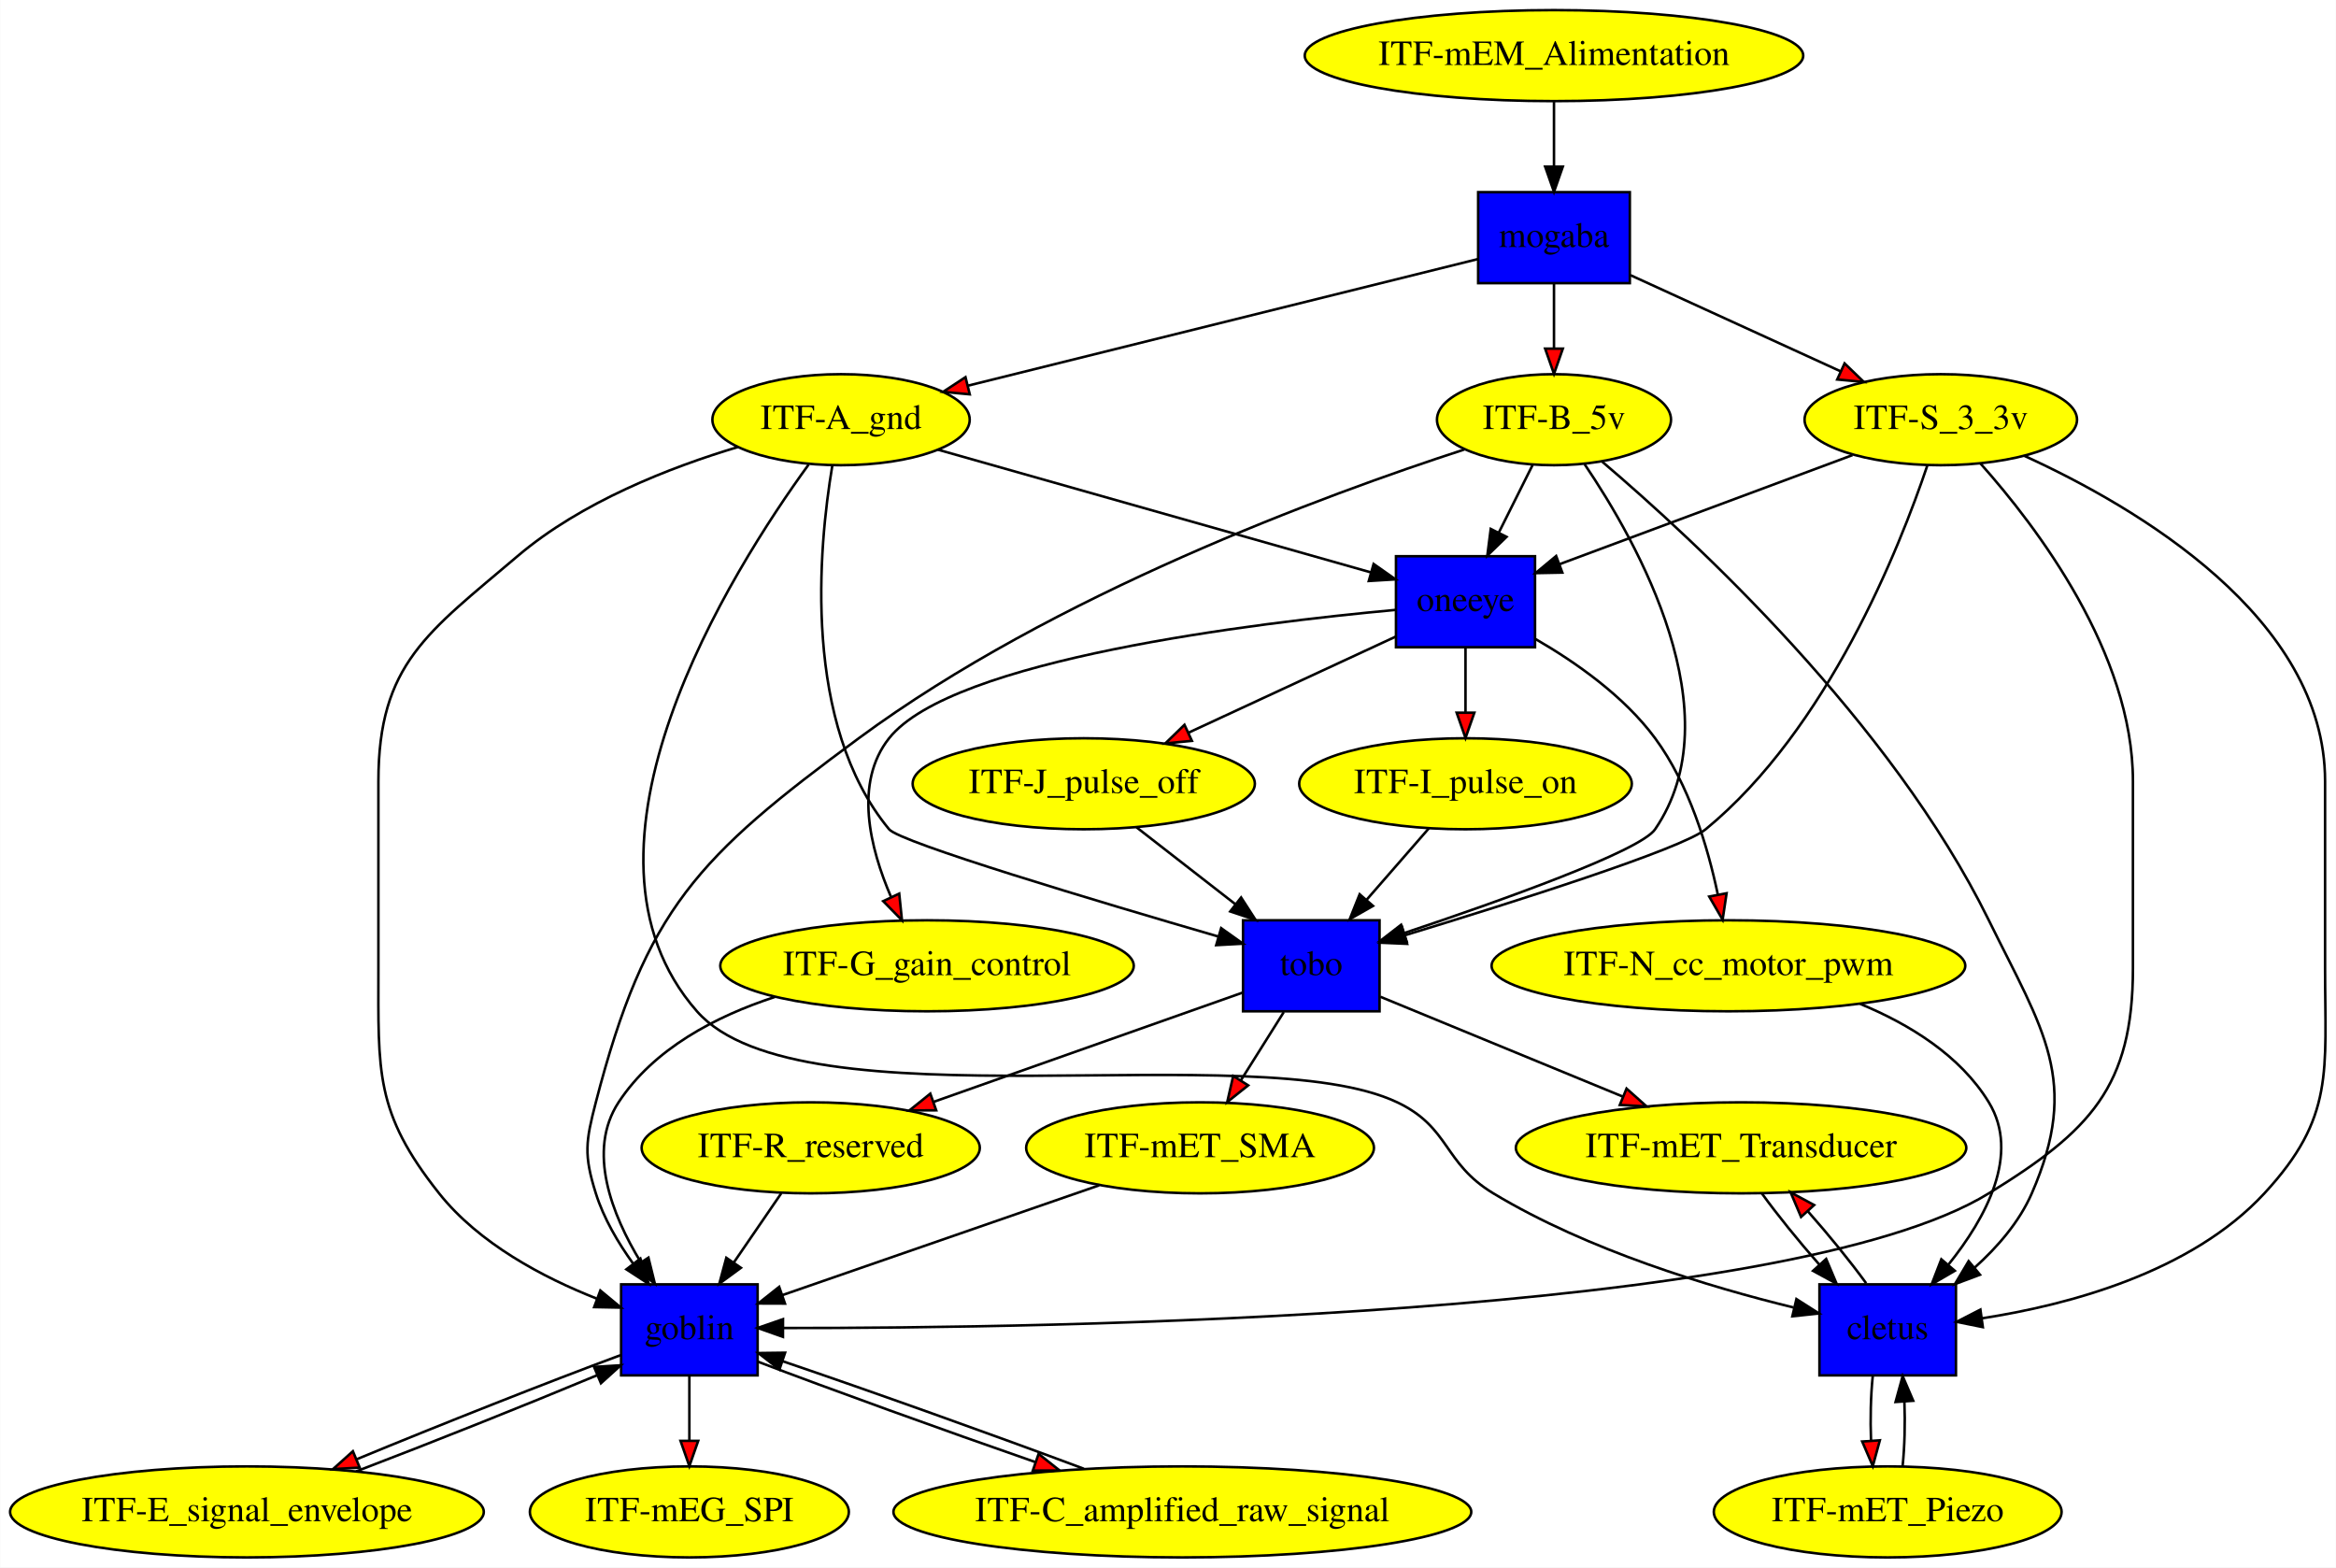
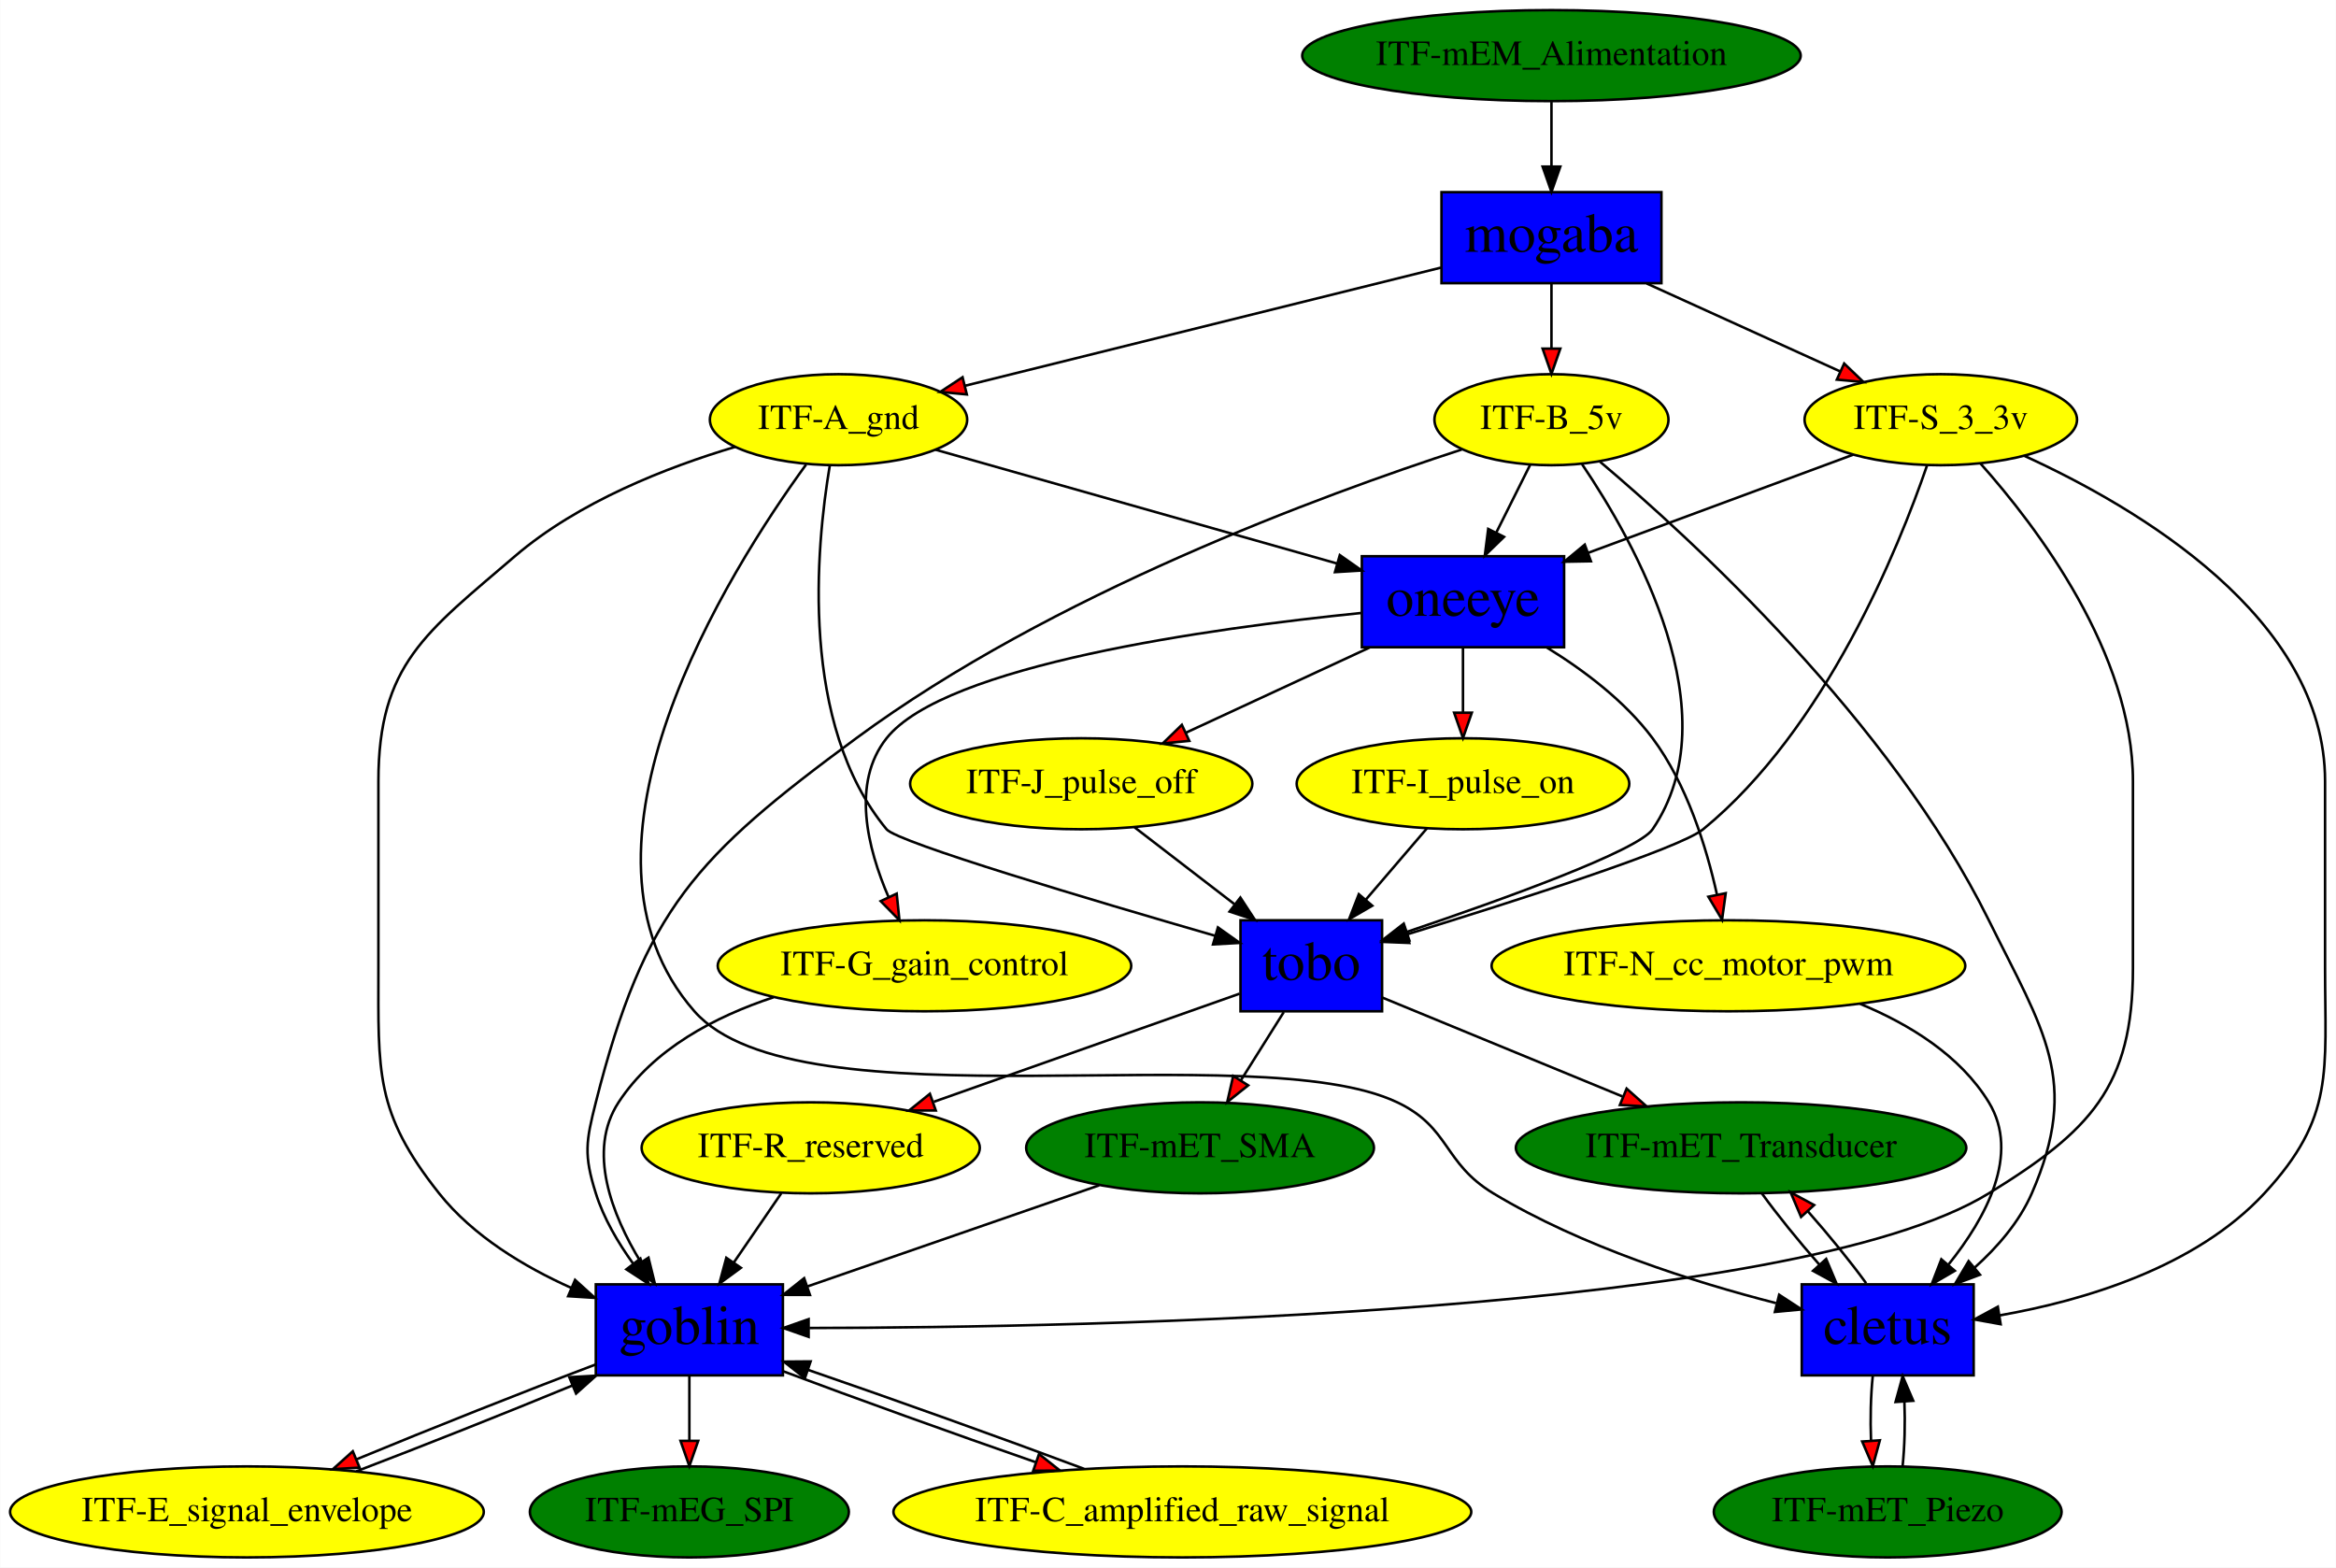
<svg xmlns="http://www.w3.org/2000/svg" width="924pt" height="620pt" viewBox="0.00 0.00 923.83 620.00">
  <g id="graph0" class="graph" transform="scale(1 1) rotate(0) translate(4 616)">
    <polygon fill="white" stroke="none" points="-4,4 -4,-616 919.83,-616 919.83,4 -4,4" />
    <g id="node1" class="node">
-       <polygon fill="blue" stroke="black" points="541.592,-252 487.592,-252 487.592,-216 541.592,-216 541.592,-252" />
-       <text text-anchor="middle" x="514.592" y="-230.3" font-family="Times,serif" font-size="14.00">tobo</text>
+       <polygon fill="blue" stroke="black" points="542.592,-252 486.592,-252 486.592,-216 542.592,-216 542.592,-252" />
+       <text text-anchor="middle" x="514.592" y="-228.4" font-family="Times,serif" font-size="22.00">tobo</text>
    </g>
    <g id="node11" class="node">
      <ellipse fill="yellow" stroke="black" cx="316.592" cy="-162" rx="66.888" ry="18" />
      <text text-anchor="middle" x="316.592" y="-158.3" font-family="Times,serif" font-size="14.00">ITF-R_reserved</text>
    </g>
    <g id="edge6" class="edge">
-       <path fill="none" stroke="black" d="M487.476,-223.414C456.036,-212.299 403.612,-193.765 365.104,-180.151" />
-       <polygon fill="red" stroke="black" points="366.229,-176.836 355.634,-176.803 363.896,-183.436 366.229,-176.836" />
+       <path fill="none" stroke="black" d="M486.223,-222.971C454.714,-211.831 403.287,-193.65 365.305,-180.222" />
+       <polygon fill="red" stroke="black" points="366.063,-176.778 355.468,-176.744 363.73,-183.377 366.063,-176.778" />
    </g>
    <g id="node12" class="node">
-       <ellipse fill="yellow" stroke="black" cx="470.592" cy="-162" rx="68.788" ry="18" />
+       <ellipse fill="green" stroke="black" cx="470.592" cy="-162" rx="68.788" ry="18" />
      <text text-anchor="middle" x="470.592" y="-158.3" font-family="Times,serif" font-size="14.00">ITF-mET_SMA</text>
    </g>
    <g id="edge7" class="edge">
      <path fill="none" stroke="black" d="M503.715,-215.697C498.6,-207.559 492.396,-197.689 486.747,-188.701" />
      <polygon fill="red" stroke="black" points="489.628,-186.708 481.343,-180.104 483.702,-190.433 489.628,-186.708" />
    </g>
    <g id="node13" class="node">
-       <ellipse fill="yellow" stroke="black" cx="684.592" cy="-162" rx="89.084" ry="18" />
+       <ellipse fill="green" stroke="black" cx="684.592" cy="-162" rx="89.084" ry="18" />
      <text text-anchor="middle" x="684.592" y="-158.3" font-family="Times,serif" font-size="14.00">ITF-mET_Transducer</text>
    </g>
    <g id="edge8" class="edge">
-       <path fill="none" stroke="black" d="M541.905,-221.753C567.763,-211.106 607.106,-194.906 637.936,-182.211" />
-       <polygon fill="red" stroke="black" points="639.291,-185.438 647.206,-178.394 636.626,-178.965 639.291,-185.438" />
+       <path fill="none" stroke="black" d="M542.664,-221.441C568.448,-210.824 607.167,-194.881 637.653,-182.328" />
+       <polygon fill="red" stroke="black" points="639.321,-185.426 647.235,-178.382 636.656,-178.953 639.321,-185.426" />
    </g>
    <g id="node2" class="node">
-       <polygon fill="blue" stroke="black" points="769.592,-108 715.592,-108 715.592,-72 769.592,-72 769.592,-108" />
-       <text text-anchor="middle" x="742.592" y="-86.3" font-family="Times,serif" font-size="14.00">cletus</text>
+       <polygon fill="blue" stroke="black" points="776.592,-108 708.592,-108 708.592,-72 776.592,-72 776.592,-108" />
+       <text text-anchor="middle" x="742.592" y="-84.4" font-family="Times,serif" font-size="22.00">cletus</text>
    </g>
    <g id="edge16" class="edge">
      <path fill="none" stroke="black" d="M734.066,-108.447C727.82,-117.043 719.292,-127.545 711.015,-136.895" />
      <polygon fill="red" stroke="black" points="708.318,-134.659 704.177,-144.411 713.495,-139.37 708.318,-134.659" />
    </g>
    <g id="node15" class="node">
-       <ellipse fill="yellow" stroke="black" cx="742.592" cy="-18" rx="68.788" ry="18" />
+       <ellipse fill="green" stroke="black" cx="742.592" cy="-18" rx="68.788" ry="18" />
      <text text-anchor="middle" x="742.592" y="-14.3" font-family="Times,serif" font-size="14.00">ITF-mET_Piezo</text>
    </g>
    <g id="edge15" class="edge">
      <path fill="none" stroke="black" d="M736.676,-71.697C735.88,-63.983 735.654,-54.712 735.996,-46.112" />
      <polygon fill="red" stroke="black" points="739.49,-46.324 736.697,-36.104 732.507,-45.836 739.49,-46.324" />
    </g>
    <g id="node3" class="node">
-       <polygon fill="blue" stroke="black" points="603.092,-396 548.092,-396 548.092,-360 603.092,-360 603.092,-396" />
-       <text text-anchor="middle" x="575.592" y="-374.3" font-family="Times,serif" font-size="14.00">oneeye</text>
+       <polygon fill="blue" stroke="black" points="614.592,-396 534.592,-396 534.592,-360 614.592,-360 614.592,-396" />
+       <text text-anchor="middle" x="574.592" y="-372.4" font-family="Times,serif" font-size="22.00">oneeye</text>
    </g>
    <g id="node8" class="node">
-       <ellipse fill="yellow" stroke="black" cx="575.592" cy="-306" rx="65.789" ry="18" />
-       <text text-anchor="middle" x="575.592" y="-302.3" font-family="Times,serif" font-size="14.00">ITF-I_pulse_on</text>
+       <ellipse fill="yellow" stroke="black" cx="574.592" cy="-306" rx="65.789" ry="18" />
+       <text text-anchor="middle" x="574.592" y="-302.3" font-family="Times,serif" font-size="14.00">ITF-I_pulse_on</text>
    </g>
    <g id="edge21" class="edge">
-       <path fill="none" stroke="black" d="M575.592,-359.697C575.592,-351.983 575.592,-342.712 575.592,-334.112" />
-       <polygon fill="red" stroke="black" points="579.092,-334.104 575.592,-324.104 572.092,-334.104 579.092,-334.104" />
+       <path fill="none" stroke="black" d="M574.592,-359.697C574.592,-351.983 574.592,-342.712 574.592,-334.112" />
+       <polygon fill="red" stroke="black" points="578.092,-334.104 574.592,-324.104 571.092,-334.104 578.092,-334.104" />
    </g>
    <g id="node9" class="node">
-       <ellipse fill="yellow" stroke="black" cx="424.592" cy="-306" rx="67.688" ry="18" />
-       <text text-anchor="middle" x="424.592" y="-302.3" font-family="Times,serif" font-size="14.00">ITF-J_pulse_off</text>
+       <ellipse fill="yellow" stroke="black" cx="423.592" cy="-306" rx="67.688" ry="18" />
+       <text text-anchor="middle" x="423.592" y="-302.3" font-family="Times,serif" font-size="14.00">ITF-J_pulse_off</text>
    </g>
    <g id="edge22" class="edge">
-       <path fill="none" stroke="black" d="M547.896,-364.161C524.996,-353.545 492.127,-338.308 466.084,-326.235" />
-       <polygon fill="red" stroke="black" points="467.373,-322.975 456.829,-321.944 464.429,-329.326 467.373,-322.975" />
+       <path fill="none" stroke="black" d="M537.653,-359.876C515.629,-349.666 487.621,-336.682 464.871,-326.136" />
+       <polygon fill="red" stroke="black" points="466.341,-322.96 455.796,-321.929 463.397,-329.31 466.341,-322.96" />
    </g>
    <g id="node14" class="node">
      <ellipse fill="yellow" stroke="black" cx="679.592" cy="-234" rx="93.683" ry="18" />
      <text text-anchor="middle" x="679.592" y="-230.3" font-family="Times,serif" font-size="14.00">ITF-N_cc_motor_pwm</text>
    </g>
    <g id="edge23" class="edge">
-       <path fill="none" stroke="black" d="M603.274,-363.245C619.144,-354.09 638.292,-340.683 650.592,-324 664.036,-305.764 671.438,-280.995 675.391,-262.217" />
-       <polygon fill="red" stroke="black" points="678.864,-262.693 677.295,-252.215 671.987,-261.384 678.864,-262.693" />
+       <path fill="none" stroke="black" d="M607.815,-359.858C622.389,-350.891 638.636,-338.703 649.592,-324 663.174,-305.771 670.86,-281.002 675.044,-262.222" />
+       <polygon fill="red" stroke="black" points="678.515,-262.714 677.072,-252.218 671.655,-261.323 678.515,-262.714" />
    </g>
    <g id="node16" class="node">
-       <ellipse fill="yellow" stroke="black" cx="362.592" cy="-234" rx="81.786" ry="18" />
-       <text text-anchor="middle" x="362.592" y="-230.3" font-family="Times,serif" font-size="14.00">ITF-G_gain_control</text>
+       <ellipse fill="yellow" stroke="black" cx="361.592" cy="-234" rx="81.786" ry="18" />
+       <text text-anchor="middle" x="361.592" y="-230.3" font-family="Times,serif" font-size="14.00">ITF-G_gain_control</text>
    </g>
    <g id="edge20" class="edge">
-       <path fill="none" stroke="black" d="M547.971,-374.77C492.851,-369.686 372.36,-355.187 347.592,-324 333.586,-306.365 340.034,-280.481 348.384,-261.167" />
-       <polygon fill="red" stroke="black" points="351.6,-262.551 352.689,-252.012 345.266,-259.572 351.6,-262.551" />
+       <path fill="none" stroke="black" d="M534.218,-373.534C475.127,-367.53 369.591,-352.959 346.592,-324 332.586,-306.365 339.034,-280.481 347.384,-261.167" />
+       <polygon fill="red" stroke="black" points="350.6,-262.551 351.689,-252.012 344.266,-259.572 350.6,-262.551" />
    </g>
    <g id="node4" class="node">
-       <polygon fill="blue" stroke="black" points="295.592,-108 241.592,-108 241.592,-72 295.592,-72 295.592,-108" />
-       <text text-anchor="middle" x="268.592" y="-86.3" font-family="Times,serif" font-size="14.00">goblin</text>
+       <polygon fill="blue" stroke="black" points="305.592,-108 231.592,-108 231.592,-72 305.592,-72 305.592,-108" />
+       <text text-anchor="middle" x="268.592" y="-84.4" font-family="Times,serif" font-size="22.00">goblin</text>
    </g>
    <g id="node17" class="node">
      <ellipse fill="yellow" stroke="black" cx="463.592" cy="-18" rx="114.28" ry="18" />
      <text text-anchor="middle" x="463.592" y="-14.3" font-family="Times,serif" font-size="14.00">ITF-C_amplified_raw_signal</text>
    </g>
    <g id="edge32" class="edge">
-       <path fill="none" stroke="black" d="M295.626,-77.441C323.956,-66.64 369.105,-50.327 405.508,-37.679" />
-       <polygon fill="red" stroke="black" points="406.733,-40.959 415.04,-34.382 404.445,-34.343 406.733,-40.959" />
+       <path fill="none" stroke="black" d="M305.686,-73.638C333.88,-63.061 373.081,-48.947 405.41,-37.713" />
+       <polygon fill="red" stroke="black" points="406.896,-40.902 415.203,-34.326 404.608,-34.287 406.896,-40.902" />
    </g>
    <g id="node18" class="node">
      <ellipse fill="yellow" stroke="black" cx="93.592" cy="-18" rx="93.683" ry="18" />
      <text text-anchor="middle" x="93.592" y="-14.3" font-family="Times,serif" font-size="14.00">ITF-E_signal_envelope</text>
    </g>
    <g id="edge33" class="edge">
-       <path fill="none" stroke="black" d="M241.369,-79.992C213.387,-69.641 169.654,-52.341 136.952,-38.804" />
-       <polygon fill="red" stroke="black" points="138.193,-35.529 127.616,-34.916 135.502,-41.991 138.193,-35.529" />
+       <path fill="none" stroke="black" d="M231.56,-76.323C203.904,-65.881 166.152,-50.889 137.078,-38.856" />
+       <polygon fill="red" stroke="black" points="138.155,-35.513 127.578,-34.9 135.464,-41.975 138.155,-35.513" />
    </g>
    <g id="node19" class="node">
-       <ellipse fill="yellow" stroke="black" cx="268.592" cy="-18" rx="63.089" ry="18" />
+       <ellipse fill="green" stroke="black" cx="268.592" cy="-18" rx="63.089" ry="18" />
      <text text-anchor="middle" x="268.592" y="-14.3" font-family="Times,serif" font-size="14.00">ITF-mEG_SPI</text>
    </g>
    <g id="edge34" class="edge">
      <path fill="none" stroke="black" d="M268.592,-71.697C268.592,-63.983 268.592,-54.712 268.592,-46.112" />
      <polygon fill="red" stroke="black" points="272.092,-46.104 268.592,-36.104 265.092,-46.104 272.092,-46.104" />
    </g>
    <g id="node5" class="node">
-       <polygon fill="blue" stroke="black" points="640.592,-540 580.592,-540 580.592,-504 640.592,-504 640.592,-540" />
-       <text text-anchor="middle" x="610.592" y="-518.3" font-family="Times,serif" font-size="14.00">mogaba</text>
+       <polygon fill="blue" stroke="black" points="653.092,-540 566.092,-540 566.092,-504 653.092,-504 653.092,-540" />
+       <text text-anchor="middle" x="609.592" y="-516.4" font-family="Times,serif" font-size="22.00">mogaba</text>
    </g>
    <g id="node6" class="node">
-       <ellipse fill="yellow" stroke="black" cx="328.592" cy="-450" rx="50.892" ry="18" />
-       <text text-anchor="middle" x="328.592" y="-446.3" font-family="Times,serif" font-size="14.00">ITF-A_gnd</text>
+       <ellipse fill="yellow" stroke="black" cx="327.592" cy="-450" rx="50.892" ry="18" />
+       <text text-anchor="middle" x="327.592" y="-446.3" font-family="Times,serif" font-size="14.00">ITF-A_gnd</text>
    </g>
    <g id="edge36" class="edge">
-       <path fill="none" stroke="black" d="M580.413,-513.509C532.193,-501.539 437.261,-477.975 378.726,-463.445" />
-       <polygon fill="red" stroke="black" points="379.497,-460.03 368.949,-461.018 377.811,-466.824 379.497,-460.03" />
+       <path fill="none" stroke="black" d="M565.839,-510.139C514.971,-497.512 431.179,-476.713 377.73,-463.446" />
+       <polygon fill="red" stroke="black" points="378.339,-459.991 367.791,-460.978 376.653,-466.785 378.339,-459.991" />
    </g>
    <g id="node7" class="node">
-       <ellipse fill="yellow" stroke="black" cx="610.592" cy="-450" rx="46.292" ry="18" />
-       <text text-anchor="middle" x="610.592" y="-446.3" font-family="Times,serif" font-size="14.00">ITF-B_5v</text>
+       <ellipse fill="yellow" stroke="black" cx="609.592" cy="-450" rx="46.292" ry="18" />
+       <text text-anchor="middle" x="609.592" y="-446.3" font-family="Times,serif" font-size="14.00">ITF-B_5v</text>
    </g>
    <g id="edge37" class="edge">
-       <path fill="none" stroke="black" d="M610.592,-503.697C610.592,-495.983 610.592,-486.712 610.592,-478.112" />
-       <polygon fill="red" stroke="black" points="614.092,-478.104 610.592,-468.104 607.092,-478.104 614.092,-478.104" />
+       <path fill="none" stroke="black" d="M609.592,-503.697C609.592,-495.983 609.592,-486.712 609.592,-478.112" />
+       <polygon fill="red" stroke="black" points="613.092,-478.104 609.592,-468.104 606.092,-478.104 613.092,-478.104" />
    </g>
    <g id="node10" class="node">
      <ellipse fill="yellow" stroke="black" cx="763.592" cy="-450" rx="53.891" ry="18" />
      <text text-anchor="middle" x="763.592" y="-446.3" font-family="Times,serif" font-size="14.00">ITF-S_3_3v</text>
    </g>
    <g id="edge38" class="edge">
-       <path fill="none" stroke="black" d="M640.82,-507.17C664.631,-496.276 698.024,-480.999 723.973,-469.126" />
-       <polygon fill="red" stroke="black" points="725.528,-472.264 733.165,-464.921 722.616,-465.898 725.528,-472.264" />
+       <path fill="none" stroke="black" d="M647.264,-503.876C670.43,-493.346 700.088,-479.865 723.659,-469.151" />
+       <polygon fill="red" stroke="black" points="725.367,-472.219 733.022,-464.895 722.47,-465.847 725.367,-472.219" />
    </g>
    <g id="edge1" class="edge">
-       <path fill="none" stroke="black" d="M325.107,-431.655C319.695,-399.393 313.174,-329.661 347.592,-288 351.876,-282.814 429.996,-259.484 477.853,-245.564" />
-       <polygon fill="black" stroke="black" points="478.939,-248.893 487.569,-242.747 476.989,-242.17 478.939,-248.893" />
+       <path fill="none" stroke="black" d="M324.1,-431.65C318.677,-399.378 312.138,-329.631 346.592,-288 350.87,-282.831 428.251,-259.837 476.485,-245.889" />
+       <polygon fill="black" stroke="black" points="477.659,-249.193 486.298,-243.06 475.72,-242.467 477.659,-249.193" />
    </g>
    <g id="edge9" class="edge">
-       <path fill="none" stroke="black" d="M315.776,-432.273C285.351,-390.426 215.387,-279.982 271.592,-216 312.558,-169.365 492.532,-206.653 548.592,-180 569.602,-170.011 566.673,-156.02 586.592,-144 624.049,-121.397 672.432,-106.884 705.316,-98.863" />
-       <polygon fill="black" stroke="black" points="706.483,-102.184 715.414,-96.484 704.878,-95.37 706.483,-102.184" />
+       <path fill="none" stroke="black" d="M314.774,-432.272C284.345,-390.421 214.372,-279.969 270.592,-216 311.714,-169.209 492.327,-206.735 548.592,-180 569.605,-170.015 566.673,-156.02 586.592,-144 621.508,-122.93 665.917,-108.891 698.417,-100.585" />
+       <polygon fill="black" stroke="black" points="699.654,-103.885 708.523,-98.089 697.975,-97.089 699.654,-103.885" />
    </g>
    <g id="edge17" class="edge">
-       <path fill="none" stroke="black" d="M366.914,-438.139C413.623,-424.902 492.026,-402.683 538.275,-389.576" />
-       <polygon fill="black" stroke="black" points="539.244,-392.939 547.91,-386.845 537.335,-386.204 539.244,-392.939" />
+       <path fill="none" stroke="black" d="M365.914,-438.139C408.673,-426.021 477.992,-406.377 524.889,-393.086" />
+       <polygon fill="black" stroke="black" points="525.872,-396.445 534.539,-390.351 523.963,-389.71 525.872,-396.445" />
    </g>
    <g id="edge24" class="edge">
-       <path fill="none" stroke="black" d="M287.895,-439.22C260.838,-431.129 225.781,-417.429 200.592,-396 165.175,-365.87 145.592,-353.499 145.592,-307 145.592,-307 145.592,-307 145.592,-233 145.592,-192.031 144.108,-176.078 169.592,-144 185.4,-124.101 210.778,-110.725 231.882,-102.389" />
-       <polygon fill="black" stroke="black" points="233.378,-105.567 241.531,-98.801 230.939,-99.005 233.378,-105.567" />
+       <path fill="none" stroke="black" d="M286.839,-439.286C259.756,-431.224 224.693,-417.532 199.592,-396 164.474,-365.877 145.592,-353.267 145.592,-307 145.592,-307 145.592,-307 145.592,-233 145.592,-192.031 144.108,-176.078 169.592,-144 182.974,-127.154 203.216,-114.983 221.916,-106.587" />
+       <polygon fill="black" stroke="black" points="223.376,-109.77 231.222,-102.651 220.648,-103.323 223.376,-109.77" />
    </g>
    <g id="edge2" class="edge">
-       <path fill="none" stroke="black" d="M622.693,-432.404C643.694,-401.389 681.797,-333.652 650.592,-288 644.685,-279.358 589.745,-259.792 551.53,-247.004" />
-       <polygon fill="black" stroke="black" points="552.326,-243.581 541.732,-243.751 550.12,-250.224 552.326,-243.581" />
+       <path fill="none" stroke="black" d="M621.682,-432.411C642.666,-401.408 680.74,-333.691 649.592,-288 643.798,-279.501 590.402,-260.26 552.531,-247.451" />
+       <polygon fill="black" stroke="black" points="553.389,-244.048 542.795,-244.184 551.162,-250.684 553.389,-244.048" />
    </g>
    <g id="edge10" class="edge">
-       <path fill="none" stroke="black" d="M629.688,-433.366C665.797,-402.671 743.918,-330.632 782.592,-252 804.037,-208.397 818.999,-188.547 799.592,-144 794.658,-132.677 785.981,-122.682 776.863,-114.512" />
+       <path fill="none" stroke="black" d="M628.793,-433.388C665.1,-402.729 743.657,-330.749 782.592,-252 804.128,-208.442 818.999,-188.547 799.592,-144 794.658,-132.677 785.981,-122.682 776.863,-114.512" />
      <polygon fill="black" stroke="black" points="779.09,-111.812 769.172,-108.088 774.603,-117.185 779.09,-111.812" />
    </g>
    <g id="edge18" class="edge">
-       <path fill="none" stroke="black" d="M602.119,-432.055C598.095,-424.007 593.194,-414.205 588.705,-405.226" />
-       <polygon fill="black" stroke="black" points="591.832,-403.654 584.229,-396.275 585.571,-406.785 591.832,-403.654" />
+       <path fill="none" stroke="black" d="M601.119,-432.055C597.095,-424.007 592.194,-414.205 587.705,-405.226" />
+       <polygon fill="black" stroke="black" points="590.832,-403.654 583.229,-396.275 584.571,-406.785 590.832,-403.654" />
    </g>
    <g id="edge25" class="edge">
-       <path fill="none" stroke="black" d="M575.103,-438.199C520.169,-420.359 412.834,-380.959 335.592,-324 272.053,-277.146 251.395,-256.422 231.592,-180 227.578,-164.512 226.791,-159.263 231.592,-144 234.69,-134.148 240.343,-124.53 246.313,-116.251" />
+       <path fill="none" stroke="black" d="M574.103,-438.199C519.169,-420.359 411.834,-380.959 334.592,-324 271.261,-277.3 250.923,-256.275 231.592,-180 227.661,-164.49 226.791,-159.263 231.592,-144 234.69,-134.148 240.343,-124.53 246.313,-116.251" />
      <polygon fill="black" stroke="black" points="249.221,-118.211 252.555,-108.154 243.677,-113.937 249.221,-118.211" />
    </g>
    <g id="edge3" class="edge">
-       <path fill="none" stroke="black" d="M561.136,-288.411C553.759,-279.946 544.632,-269.472 536.42,-260.049" />
-       <polygon fill="black" stroke="black" points="539.004,-257.686 529.795,-252.447 533.726,-262.285 539.004,-257.686" />
+       <path fill="none" stroke="black" d="M560.373,-288.411C553.117,-279.946 544.14,-269.472 536.062,-260.049" />
+       <polygon fill="black" stroke="black" points="538.711,-257.762 529.546,-252.447 533.397,-262.317 538.711,-257.762" />
    </g>
    <g id="edge4" class="edge">
-       <path fill="none" stroke="black" d="M445.466,-288.765C457.052,-279.753 471.668,-268.385 484.472,-258.426" />
-       <polygon fill="black" stroke="black" points="486.83,-261.026 492.575,-252.124 482.533,-255.501 486.83,-261.026" />
+       <path fill="none" stroke="black" d="M444.698,-288.765C456.413,-279.753 471.191,-268.385 484.138,-258.426" />
+       <polygon fill="black" stroke="black" points="486.538,-260.995 492.331,-252.124 482.27,-255.447 486.538,-260.995" />
    </g>
    <g id="edge5" class="edge">
-       <path fill="none" stroke="black" d="M758.302,-431.982C747.3,-399.332 718.874,-327.626 670.592,-288 661.13,-280.235 594.581,-259.16 551.513,-246.045" />
-       <polygon fill="black" stroke="black" points="552.5,-242.687 541.915,-243.135 550.469,-249.386 552.5,-242.687" />
+       <path fill="none" stroke="black" d="M758.185,-431.99C746.961,-399.352 718.057,-327.668 669.592,-288 660.27,-280.371 595.402,-259.627 552.59,-246.469" />
+       <polygon fill="black" stroke="black" points="553.345,-243.04 542.759,-243.461 551.297,-249.733 553.345,-243.04" />
    </g>
    <g id="edge12" class="edge">
-       <path fill="none" stroke="black" d="M796.573,-435.732C841.278,-415.311 915.592,-371.642 915.592,-307 915.592,-307 915.592,-307 915.592,-233 915.592,-192.031 919.404,-174.081 891.592,-144 862.538,-112.576 813.625,-99.77 779.807,-94.56" />
-       <polygon fill="black" stroke="black" points="780.222,-91.084 769.836,-93.174 779.259,-98.017 780.222,-91.084" />
+       <path fill="none" stroke="black" d="M796.573,-435.732C841.278,-415.311 915.592,-371.642 915.592,-307 915.592,-307 915.592,-307 915.592,-233 915.592,-192.031 919.404,-174.081 891.592,-144 864.481,-114.677 820.077,-101.566 786.782,-95.71" />
+       <polygon fill="black" stroke="black" points="787.266,-92.243 776.838,-94.116 786.158,-99.155 787.266,-92.243" />
    </g>
    <g id="edge19" class="edge">
-       <path fill="none" stroke="black" d="M728.671,-435.998C695.714,-423.726 646.463,-405.388 612.783,-392.848" />
-       <polygon fill="black" stroke="black" points="613.887,-389.524 603.295,-389.315 611.445,-396.084 613.887,-389.524" />
+       <path fill="none" stroke="black" d="M728.926,-436.161C699.537,-425.276 657.032,-409.534 624.067,-397.324" />
+       <polygon fill="black" stroke="black" points="625.198,-394.011 614.605,-393.82 622.767,-400.575 625.198,-394.011" />
    </g>
    <g id="edge27" class="edge">
-       <path fill="none" stroke="black" d="M779.339,-432.609C801.6,-407.639 839.592,-357.611 839.592,-307 839.592,-307 839.592,-307 839.592,-233 839.592,-186.027 822.589,-168.63 782.592,-144 702.648,-94.77 409.819,-90.612 305.668,-90.733" />
-       <polygon fill="black" stroke="black" points="305.612,-87.233 295.621,-90.759 305.63,-94.233 305.612,-87.233" />
+       <path fill="none" stroke="black" d="M779.339,-432.609C801.6,-407.639 839.592,-357.611 839.592,-307 839.592,-307 839.592,-307 839.592,-233 839.592,-186.027 822.589,-168.63 782.592,-144 705.169,-96.323 428.076,-90.919 316.071,-90.736" />
+       <polygon fill="black" stroke="black" points="315.76,-87.236 305.759,-90.733 315.759,-94.236 315.76,-87.236" />
    </g>
    <g id="edge30" class="edge">
      <path fill="none" stroke="black" d="M304.972,-144.055C299.337,-135.837 292.448,-125.791 286.187,-116.66" />
      <polygon fill="black" stroke="black" points="288.979,-114.543 280.438,-108.275 283.206,-118.502 288.979,-114.543" />
    </g>
    <g id="edge31" class="edge">
-       <path fill="none" stroke="black" d="M430.683,-147.17C394.214,-134.533 340.724,-115.996 305.297,-103.72" />
-       <polygon fill="black" stroke="black" points="306.408,-100.4 295.813,-100.433 304.116,-107.015 306.408,-100.4" />
+       <path fill="none" stroke="black" d="M430.683,-147.17C397.472,-135.662 350.145,-119.261 315.199,-107.151" />
+       <polygon fill="black" stroke="black" points="316.288,-103.824 305.693,-103.857 313.996,-110.438 316.288,-103.824" />
    </g>
    <g id="edge13" class="edge">
      <path fill="none" stroke="black" d="M692.754,-144.055C698.874,-135.583 707.3,-125.168 715.541,-115.815" />
      <polygon fill="black" stroke="black" points="718.25,-118.038 722.365,-108.275 713.06,-113.341 718.25,-118.038" />
    </g>
    <g id="edge11" class="edge">
      <path fill="none" stroke="black" d="M731.722,-218.931C751.181,-210.871 771.28,-198.541 782.592,-180 795.139,-159.433 781.4,-134.25 766.709,-115.927" />
      <polygon fill="black" stroke="black" points="769.132,-113.375 759.983,-108.032 763.804,-117.914 769.132,-113.375" />
    </g>
    <g id="edge14" class="edge">
      <path fill="none" stroke="black" d="M748.487,-36.104C749.292,-43.791 749.529,-53.054 749.196,-61.665" />
      <polygon fill="black" stroke="black" points="745.7,-61.48 748.507,-71.697 752.684,-61.96 745.7,-61.48" />
    </g>
    <g id="edge26" class="edge">
-       <path fill="none" stroke="black" d="M302.403,-221.674C279.007,-214.014 254.523,-201.241 240.592,-180 227.995,-160.794 237.943,-135.559 249.326,-116.866" />
-       <polygon fill="black" stroke="black" points="252.402,-118.558 254.937,-108.271 246.54,-114.732 252.402,-118.558" />
+       <path fill="none" stroke="black" d="M301.883,-221.551C278.677,-213.871 254.395,-201.116 240.592,-180 228.024,-160.775 237.969,-135.542 249.343,-116.855" />
+       <polygon fill="black" stroke="black" points="252.417,-118.55 254.949,-108.262 246.554,-114.725 252.417,-118.55" />
    </g>
    <g id="edge28" class="edge">
-       <path fill="none" stroke="black" d="M424.637,-35.059C389.898,-48.06 339.563,-66.052 305.461,-77.61" />
-       <polygon fill="black" stroke="black" points="304.231,-74.33 295.867,-80.833 306.461,-80.966 304.231,-74.33" />
+       <path fill="none" stroke="black" d="M424.716,-35.029C393.249,-46.807 348.949,-62.693 315.518,-74.177" />
+       <polygon fill="black" stroke="black" points="314.291,-70.897 305.958,-77.441 316.553,-77.522 314.291,-70.897" />
    </g>
    <g id="edge29" class="edge">
-       <path fill="none" stroke="black" d="M136.742,-33.998C166.058,-45.172 204.301,-60.44 232.106,-72.054" />
-       <polygon fill="black" stroke="black" points="230.899,-75.344 241.474,-75.998 233.615,-68.892 230.899,-75.344" />
+       <path fill="none" stroke="black" d="M136.867,-34.046C162.828,-43.943 195.757,-57.036 222.239,-67.96" />
+       <polygon fill="black" stroke="black" points="221.101,-71.277 231.679,-71.876 223.784,-64.811 221.101,-71.277" />
    </g>
    <g id="node20" class="node">
-       <ellipse fill="yellow" stroke="black" cx="610.592" cy="-594" rx="98.583" ry="18" />
-       <text text-anchor="middle" x="610.592" y="-590.3" font-family="Times,serif" font-size="14.00">ITF-mEM_Alimentation</text>
+       <ellipse fill="green" stroke="black" cx="609.592" cy="-594" rx="98.583" ry="18" />
+       <text text-anchor="middle" x="609.592" y="-590.3" font-family="Times,serif" font-size="14.00">ITF-mEM_Alimentation</text>
    </g>
    <g id="edge35" class="edge">
-       <path fill="none" stroke="black" d="M610.592,-575.697C610.592,-567.983 610.592,-558.712 610.592,-550.112" />
-       <polygon fill="black" stroke="black" points="614.092,-550.104 610.592,-540.104 607.092,-550.104 614.092,-550.104" />
+       <path fill="none" stroke="black" d="M609.592,-575.697C609.592,-567.983 609.592,-558.712 609.592,-550.112" />
+       <polygon fill="black" stroke="black" points="613.092,-550.104 609.592,-540.104 606.092,-550.104 613.092,-550.104" />
    </g>
  </g>
</svg>
